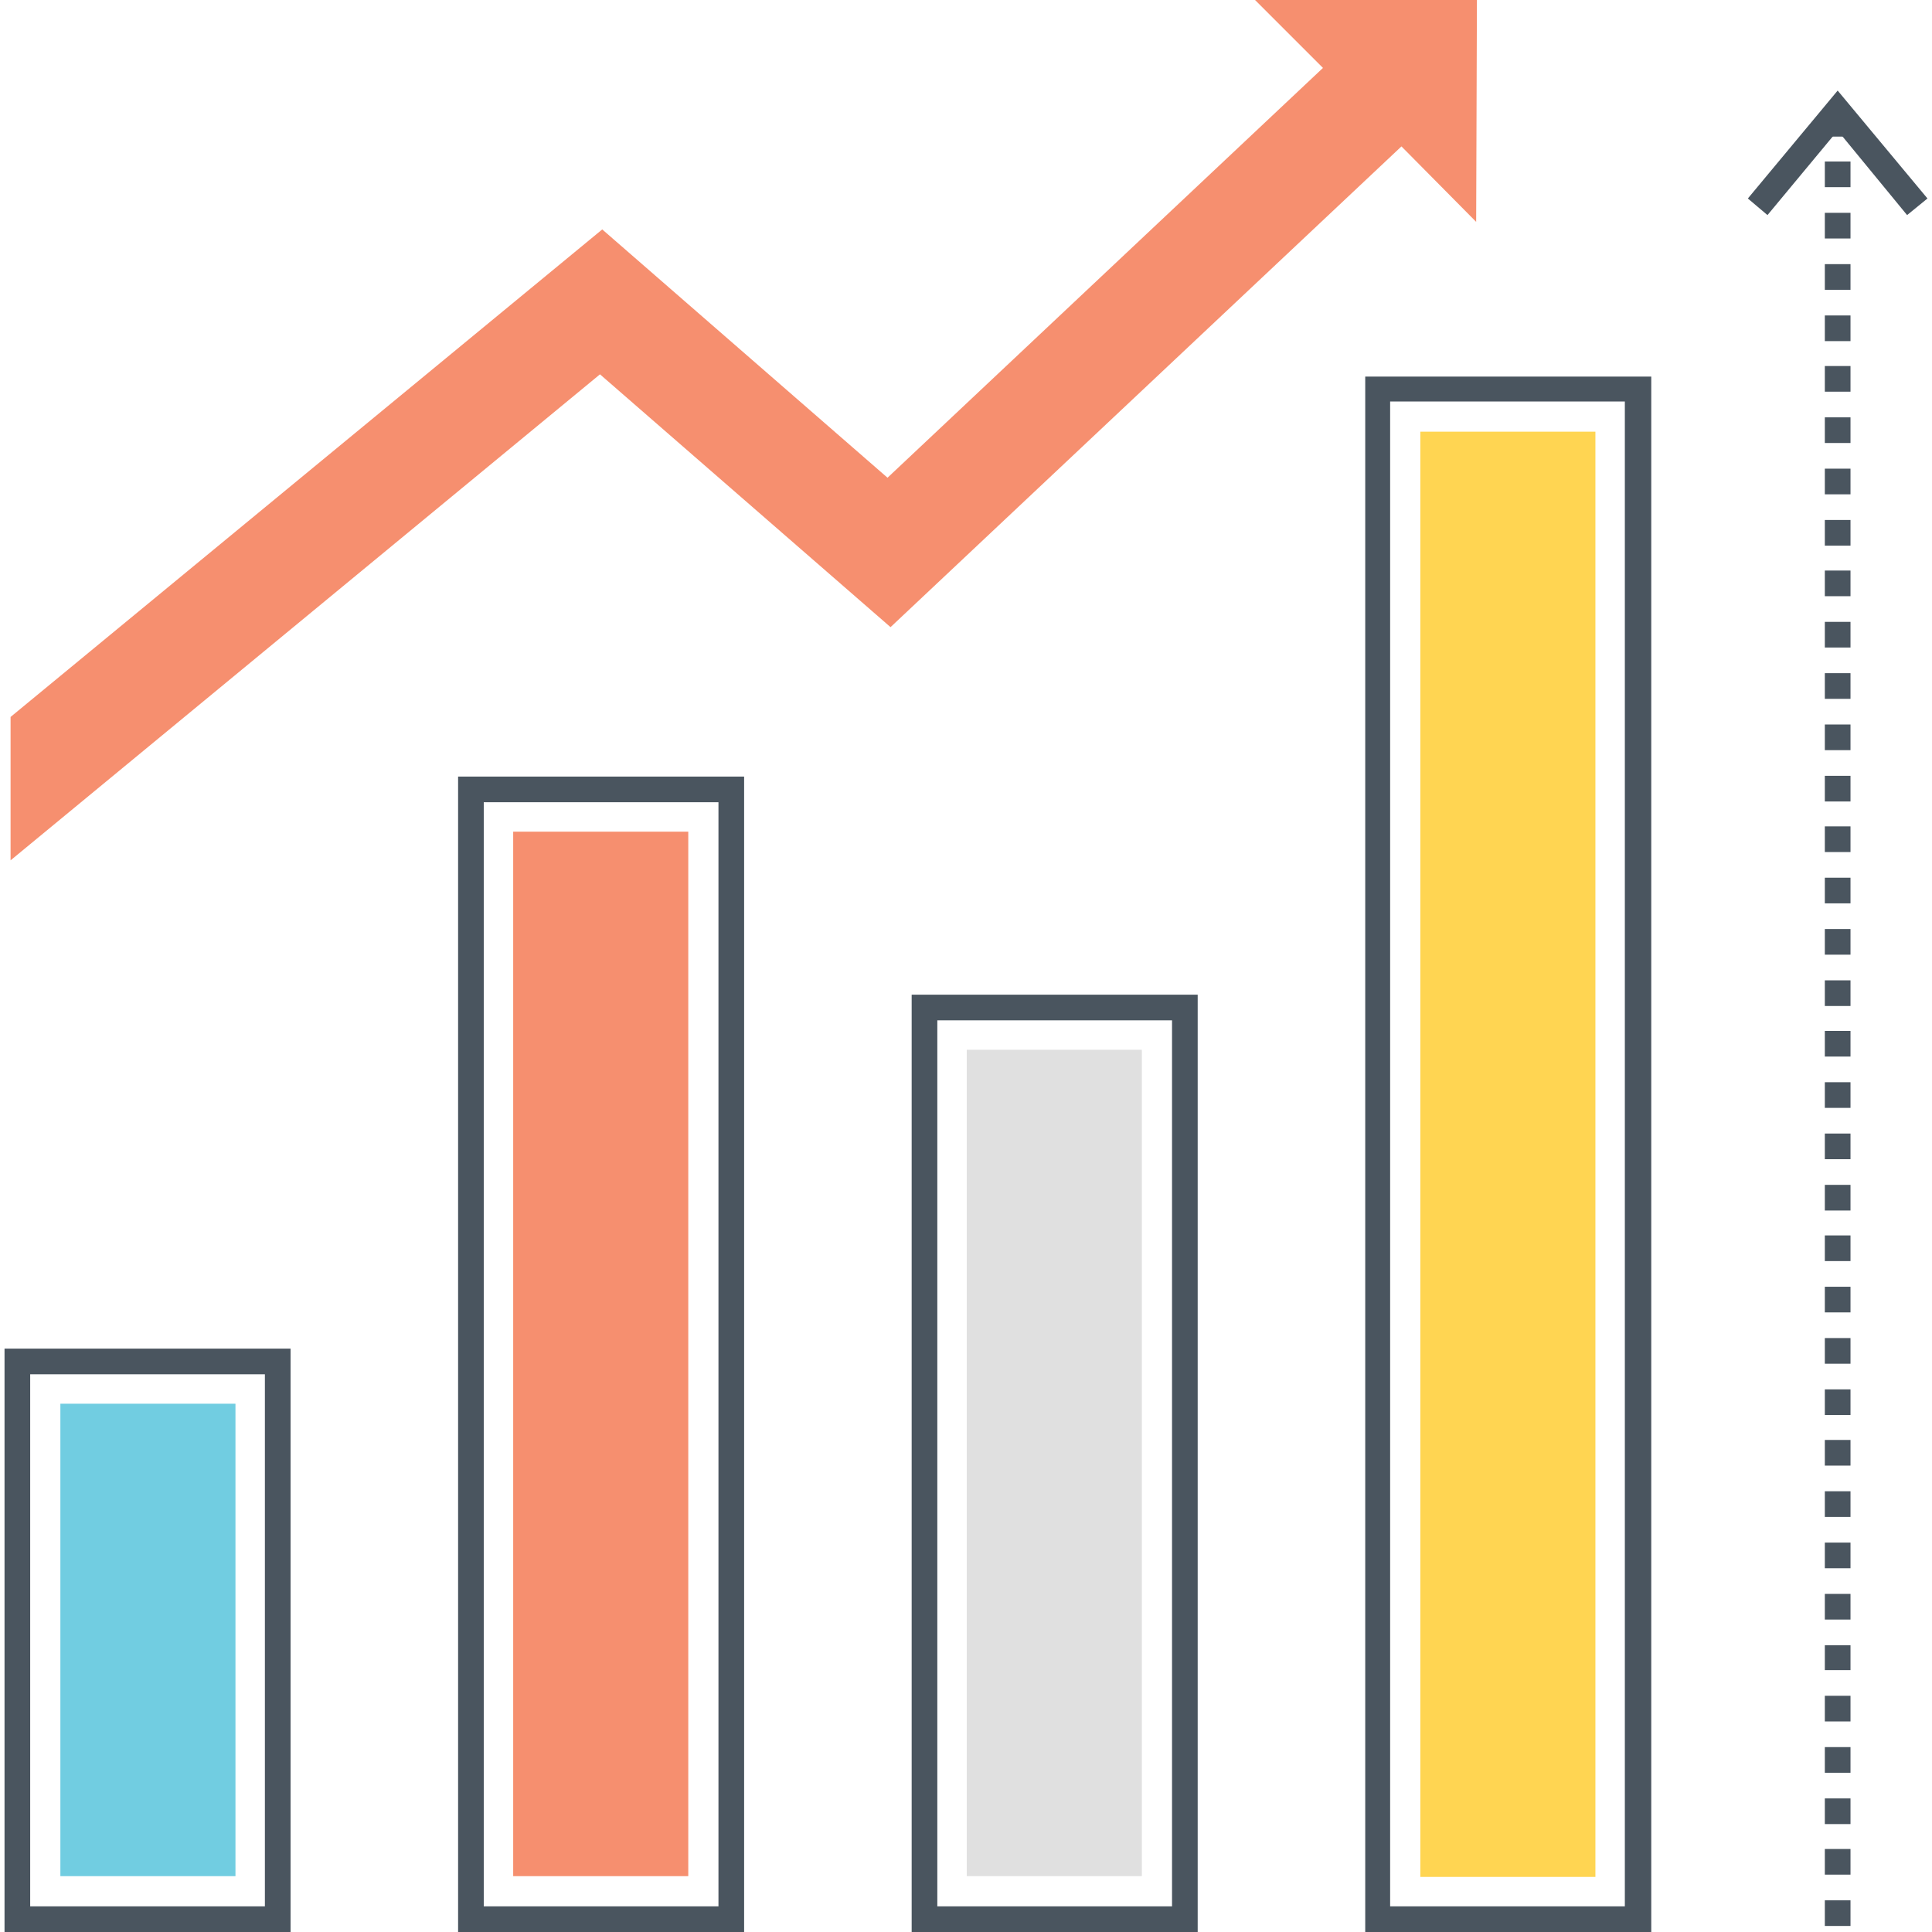
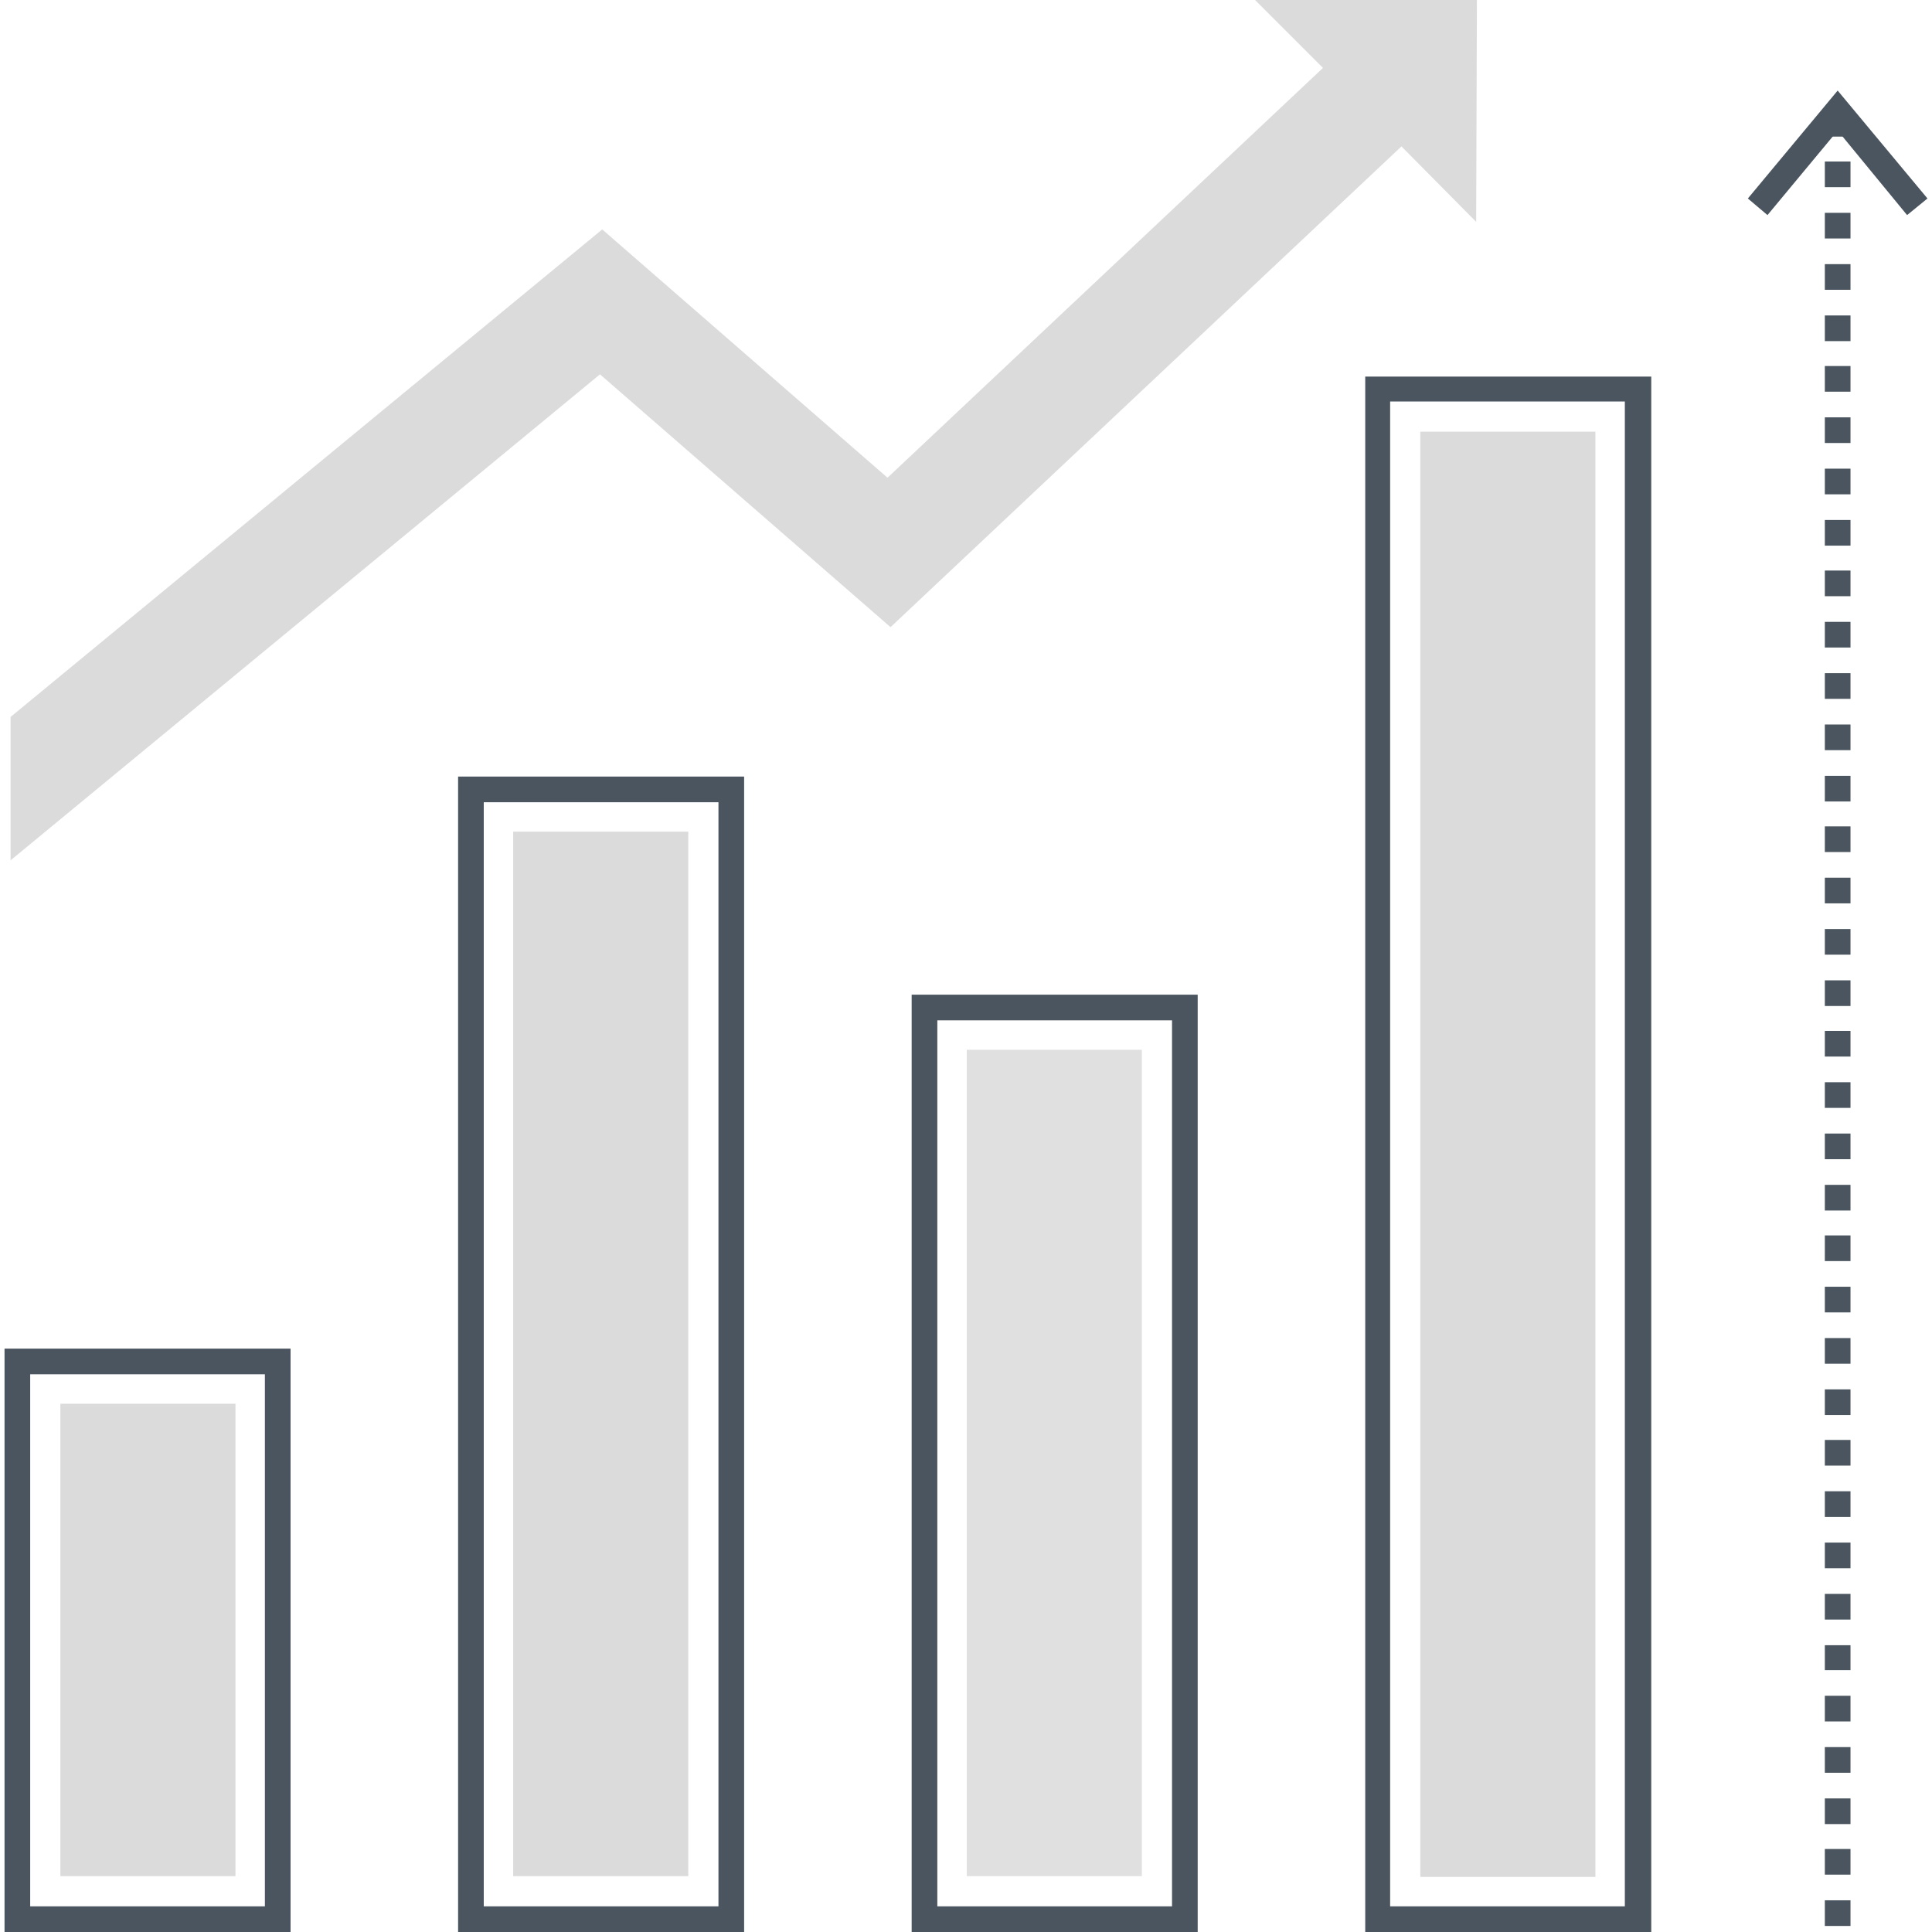
- <svg xmlns="http://www.w3.org/2000/svg" t="1629989900642" class="icon" viewBox="0 0 1024 1024" version="1.1" p-id="14140" width="200" height="200">
+ <svg xmlns="http://www.w3.org/2000/svg" t="1630593184368" class="icon" viewBox="0 0 1024 1024" version="1.1" p-id="805" width="200" height="200">
  <defs>
    <style type="text/css" />
  </defs>
-   <path d="M154.4 1024H2.4v-309.2h151.6V1024zM16 1010.4h124.4v-282H16v282z" fill="#4A555F" p-id="14141" />
-   <path d="M32 744h92.8v250.4H32z" fill="#71CDE1" p-id="14142" />
-   <path d="M394.4 1024H242.8V411.6h151.6V1024z m-138-13.6h124.4V425.2H256.4v585.2z" fill="#4A555F" p-id="14143" />
-   <path d="M272 440.8h92.8v553.6H272z" fill="#F68F6F" p-id="14144" />
-   <path d="M634.8 1024h-151.6V527.2h151.6V1024z m-138-13.6h124.4V540.8h-124.4v469.6z" fill="#4A555F" p-id="14145" />
-   <path d="M512.4 556.4h92.8v438h-92.8z" fill="#E0E0E0" p-id="14146" />
-   <path d="M875.2 1024h-151.6V199.6h151.6V1024z m-138.4-13.6h124.4V212.8h-124.4v797.6z" fill="#4A555F" p-id="14147" />
-   <path d="M752.8 228.8h92.8v766h-92.8z" fill="#FFD552" p-id="14148" />
-   <path d="M980.8 1020.8h-13.6v-13.6h13.6v13.6z m0-27.2h-13.6V980h13.6v13.6z m0-26.8h-13.6v-13.6h13.6v13.6z m0-27.2h-13.6v-13.6h13.6v13.6z m0-27.2h-13.6v-13.6h13.6v13.6z m0-27.2h-13.6V872h13.6v13.2z m0-26.8h-13.6v-13.6h13.6v13.6z m0-27.2h-13.6v-13.6h13.6v13.6z m0-27.2h-13.6v-13.6h13.6v13.6z m0-27.2h-13.6v-13.6h13.6v13.6z m0-26.8h-13.6v-13.6h13.6v13.6z m0-27.2h-13.6v-13.6h13.6v13.6z m0-27.2h-13.6v-13.6h13.6v13.6z m0-27.2h-13.6v-13.6h13.6v13.6z m0-26.8h-13.6V628h13.6v13.6z m0-27.2h-13.6v-13.6h13.6v13.6z m0-27.2h-13.6v-13.6h13.6v13.6z m0-27.2h-13.6v-13.6h13.6v13.6z m0-26.8h-13.6v-13.6h13.6v13.6z m0-27.2h-13.6v-13.6h13.6v13.6z m0-27.2h-13.6v-13.6h13.6v13.6z m0-27.2h-13.6v-13.6h13.6v13.6z m0-26.8h-13.6v-13.6h13.6v13.6z m0-27.2h-13.6V384h13.6v13.6z m0-27.2h-13.6v-13.6h13.6v13.6z m0-27.2h-13.6v-13.6h13.6v13.6z m0-27.2h-13.6v-13.6h13.6V316z m0-26.8h-13.6v-13.6h13.6v13.6z m0-27.2h-13.6v-13.6h13.6v13.6z m0-27.2h-13.6v-13.6h13.6v13.6z m0-27.2h-13.6v-13.6h13.6v13.6z m0-26.8h-13.6v-13.6h13.6v13.6z m0-27.2h-13.6V140h13.6v13.6z m0-27.2h-13.6v-13.6h13.6v13.6z m0-27.2h-13.6v-13.6h13.6v13.6z m0-26.8h-13.6v-4h13.6v4z" fill="#4A555F" p-id="14149" />
-   <path d="M1010.8 114l-36.8-44.8-37.2 44.8-10.4-8.8L974 48l47.6 57.2z" fill="#4A555F" p-id="14150" />
-   <path d="M665.2 0l36 36-230.8 217.2-151.2-131.6L5.6 380v76l312.4-257.6L472 332.4l270.8-254.8 39.6 40 0.4-117.6z" fill="#F68F6F" p-id="14151" />
+   <path d="M154.4 1024H2.4V714.8H154V1024zM16 1010.4h124.4v-282H16v282z" fill="#4A555F" p-id="806" />
+   <path d="M32 744h92.8v250.4H32z" fill="#dbdbdb" p-id="807" />
+   <path d="M394.4 1024H242.8V411.6h151.6V1024z m-138-13.6h124.4V425.2H256.4v585.2z" fill="#4A555F" p-id="808" />
+   <path d="M272 440.8h92.8v553.6H272z" fill="#dbdbdb" p-id="809" />
+   <path d="M634.8 1024H483.2V527.2h151.6V1024z m-138-13.6h124.4V540.8H496.8v469.6z" fill="#4A555F" p-id="810" />
+   <path d="M512.4 556.4h92.8v438h-92.8z" fill="#E0E0E0" p-id="811" />
+   <path d="M875.2 1024H723.6V199.6h151.6V1024z m-138.4-13.6h124.4V212.8H736.8v797.6z" fill="#4A555F" p-id="812" />
+   <path d="M752.8 228.8h92.8v766h-92.8z" fill="#dbdbdb" p-id="813" />
+   <path d="M980.8 1020.8h-13.6v-13.6h13.6v13.6z m0-27.2h-13.6V980h13.6v13.6z m0-26.8h-13.6v-13.6h13.6v13.6z m0-27.2h-13.6V926h13.6v13.6z m0-27.2h-13.6v-13.6h13.6v13.6z m0-27.2h-13.6V872h13.6v13.2z m0-26.8h-13.6v-13.6h13.6v13.6z m0-27.2h-13.6v-13.6h13.6v13.6z m0-27.2h-13.6v-13.6h13.6V804z m0-27.2h-13.6v-13.6h13.6v13.6z m0-26.8h-13.6v-13.6h13.6V750z m0-27.2h-13.6v-13.6h13.6v13.6z m0-27.2h-13.6V682h13.6v13.6z m0-27.2h-13.6v-13.6h13.6v13.6z m0-26.8h-13.6V628h13.6v13.6z m0-27.2h-13.6v-13.6h13.6v13.6z m0-27.2h-13.6v-13.6h13.6v13.6z m0-27.2h-13.6v-13.6h13.6V560z m0-26.8h-13.6v-13.6h13.6v13.6z m0-27.2h-13.6v-13.6h13.6V506z m0-27.2h-13.6v-13.6h13.6v13.6z m0-27.2h-13.6V438h13.6v13.6z m0-26.8h-13.6v-13.6h13.6v13.6z m0-27.2h-13.6V384h13.6v13.6z m0-27.2h-13.6v-13.6h13.6v13.6z m0-27.2h-13.6v-13.6h13.6v13.6z m0-27.2h-13.6v-13.6h13.6V316z m0-26.8h-13.6v-13.6h13.6v13.6z m0-27.2h-13.6v-13.6h13.6V262z m0-27.2h-13.6v-13.6h13.6v13.6z m0-27.2h-13.6V194h13.6v13.6z m0-26.8h-13.6v-13.6h13.6v13.6z m0-27.2h-13.6V140h13.6v13.6z m0-27.2h-13.6v-13.6h13.6v13.6z m0-27.2h-13.6V85.6h13.6v13.6z m0-26.8h-13.6v-4h13.6v4z" fill="#4A555F" p-id="814" />
+   <path d="M1010.8 114L974 69.2 936.8 114l-10.4-8.8L974 48l47.6 57.2z" fill="#4A555F" p-id="815" />
+   <path d="M665.2 0l36 36-230.8 217.2-151.2-131.6L5.6 380v76L318 198.4l154 134L742.8 77.6l39.6 40L782.8 0z" fill="#dbdbdb" p-id="816" />
</svg>
